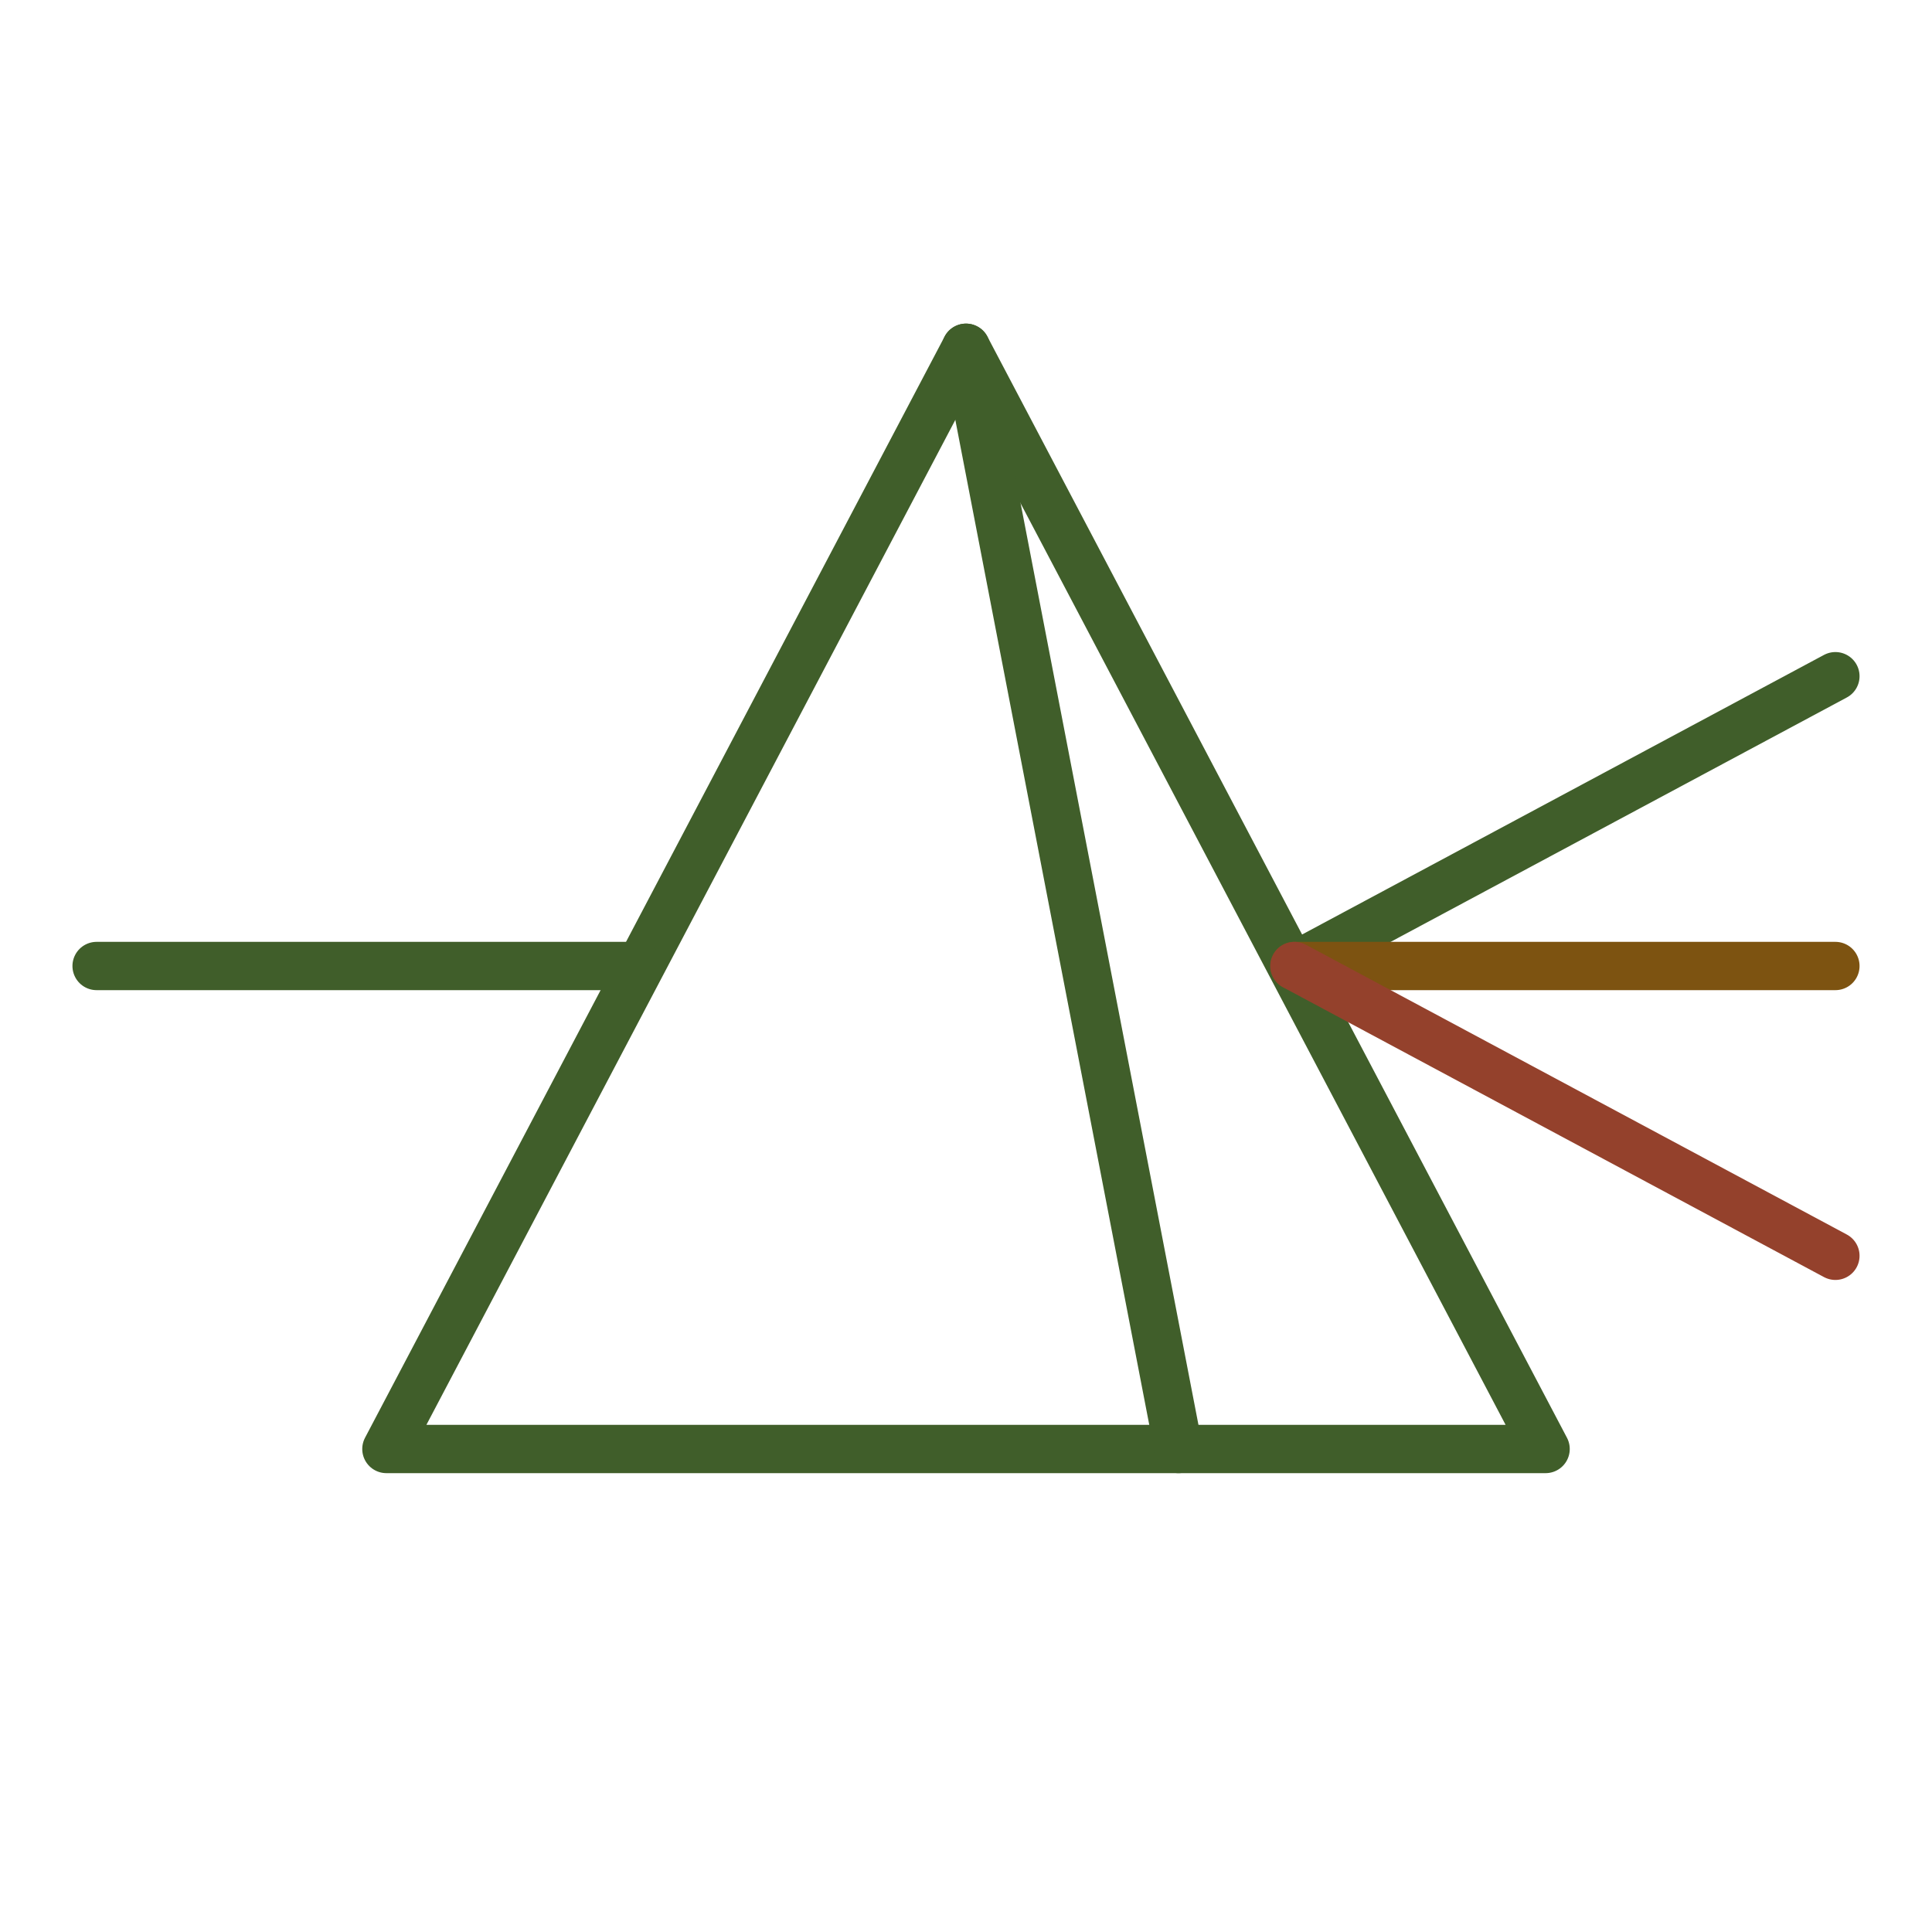
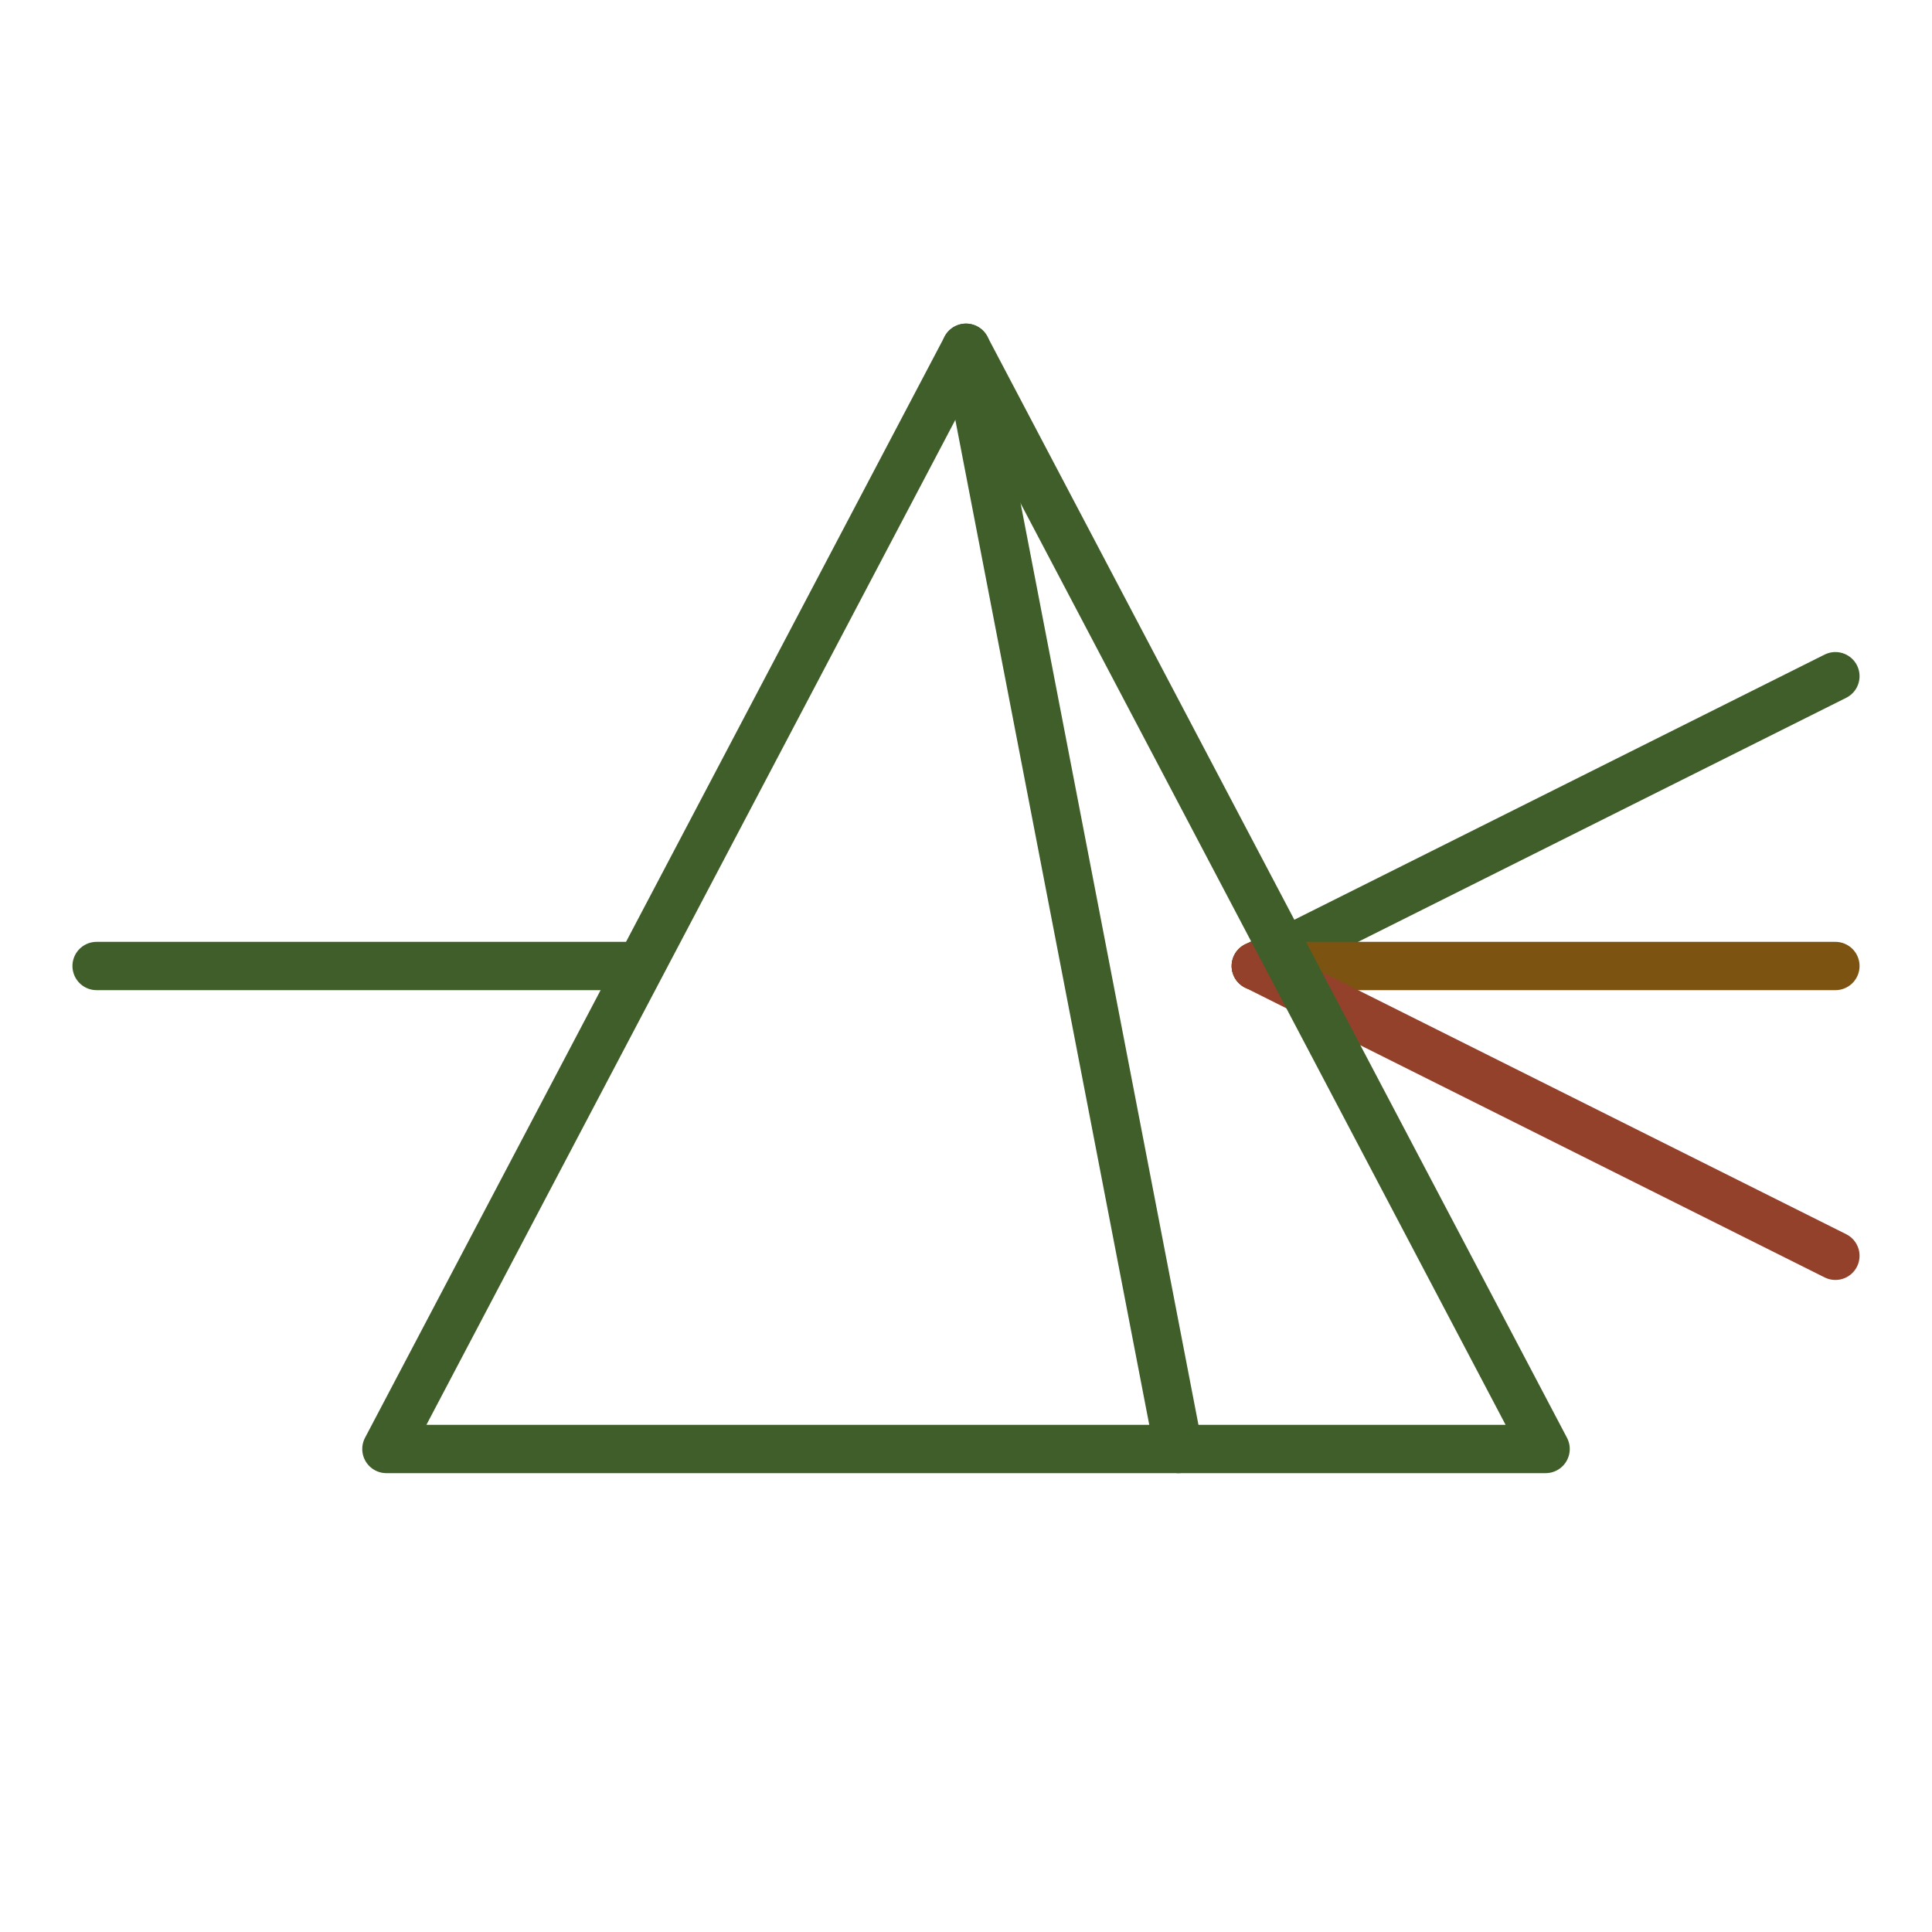
<svg xmlns="http://www.w3.org/2000/svg" viewBox="0 0 200 200" role="img" aria-label="Esper Themes" fill="none" stroke="#405E2A" stroke-width="5" stroke-linejoin="round" stroke-linecap="round">
+   <line x1="130" y1="100" x2="190" y2="70" stroke="#405E2A" />
+   <line x1="130" y1="100" x2="190" y2="100" stroke="#7D5311" />
+   <line x1="130" y1="100" x2="190" y2="130" stroke="#94412C" />
+   <line x1="10" y1="100" x2="66" y2="100" />
  <polygon points="100,36 40,150 160,150" />
  <line x1="100" y1="36" x2="122" y2="150" />
-   <line x1="10" y1="100" x2="66" y2="100" />
-   <line x1="134" y1="100" x2="190" y2="70" stroke="#405E2A" />
-   <line x1="134" y1="100" x2="190" y2="100" stroke="#7D5311" />
-   <line x1="134" y1="100" x2="190" y2="130" stroke="#94412C" />
</svg>
